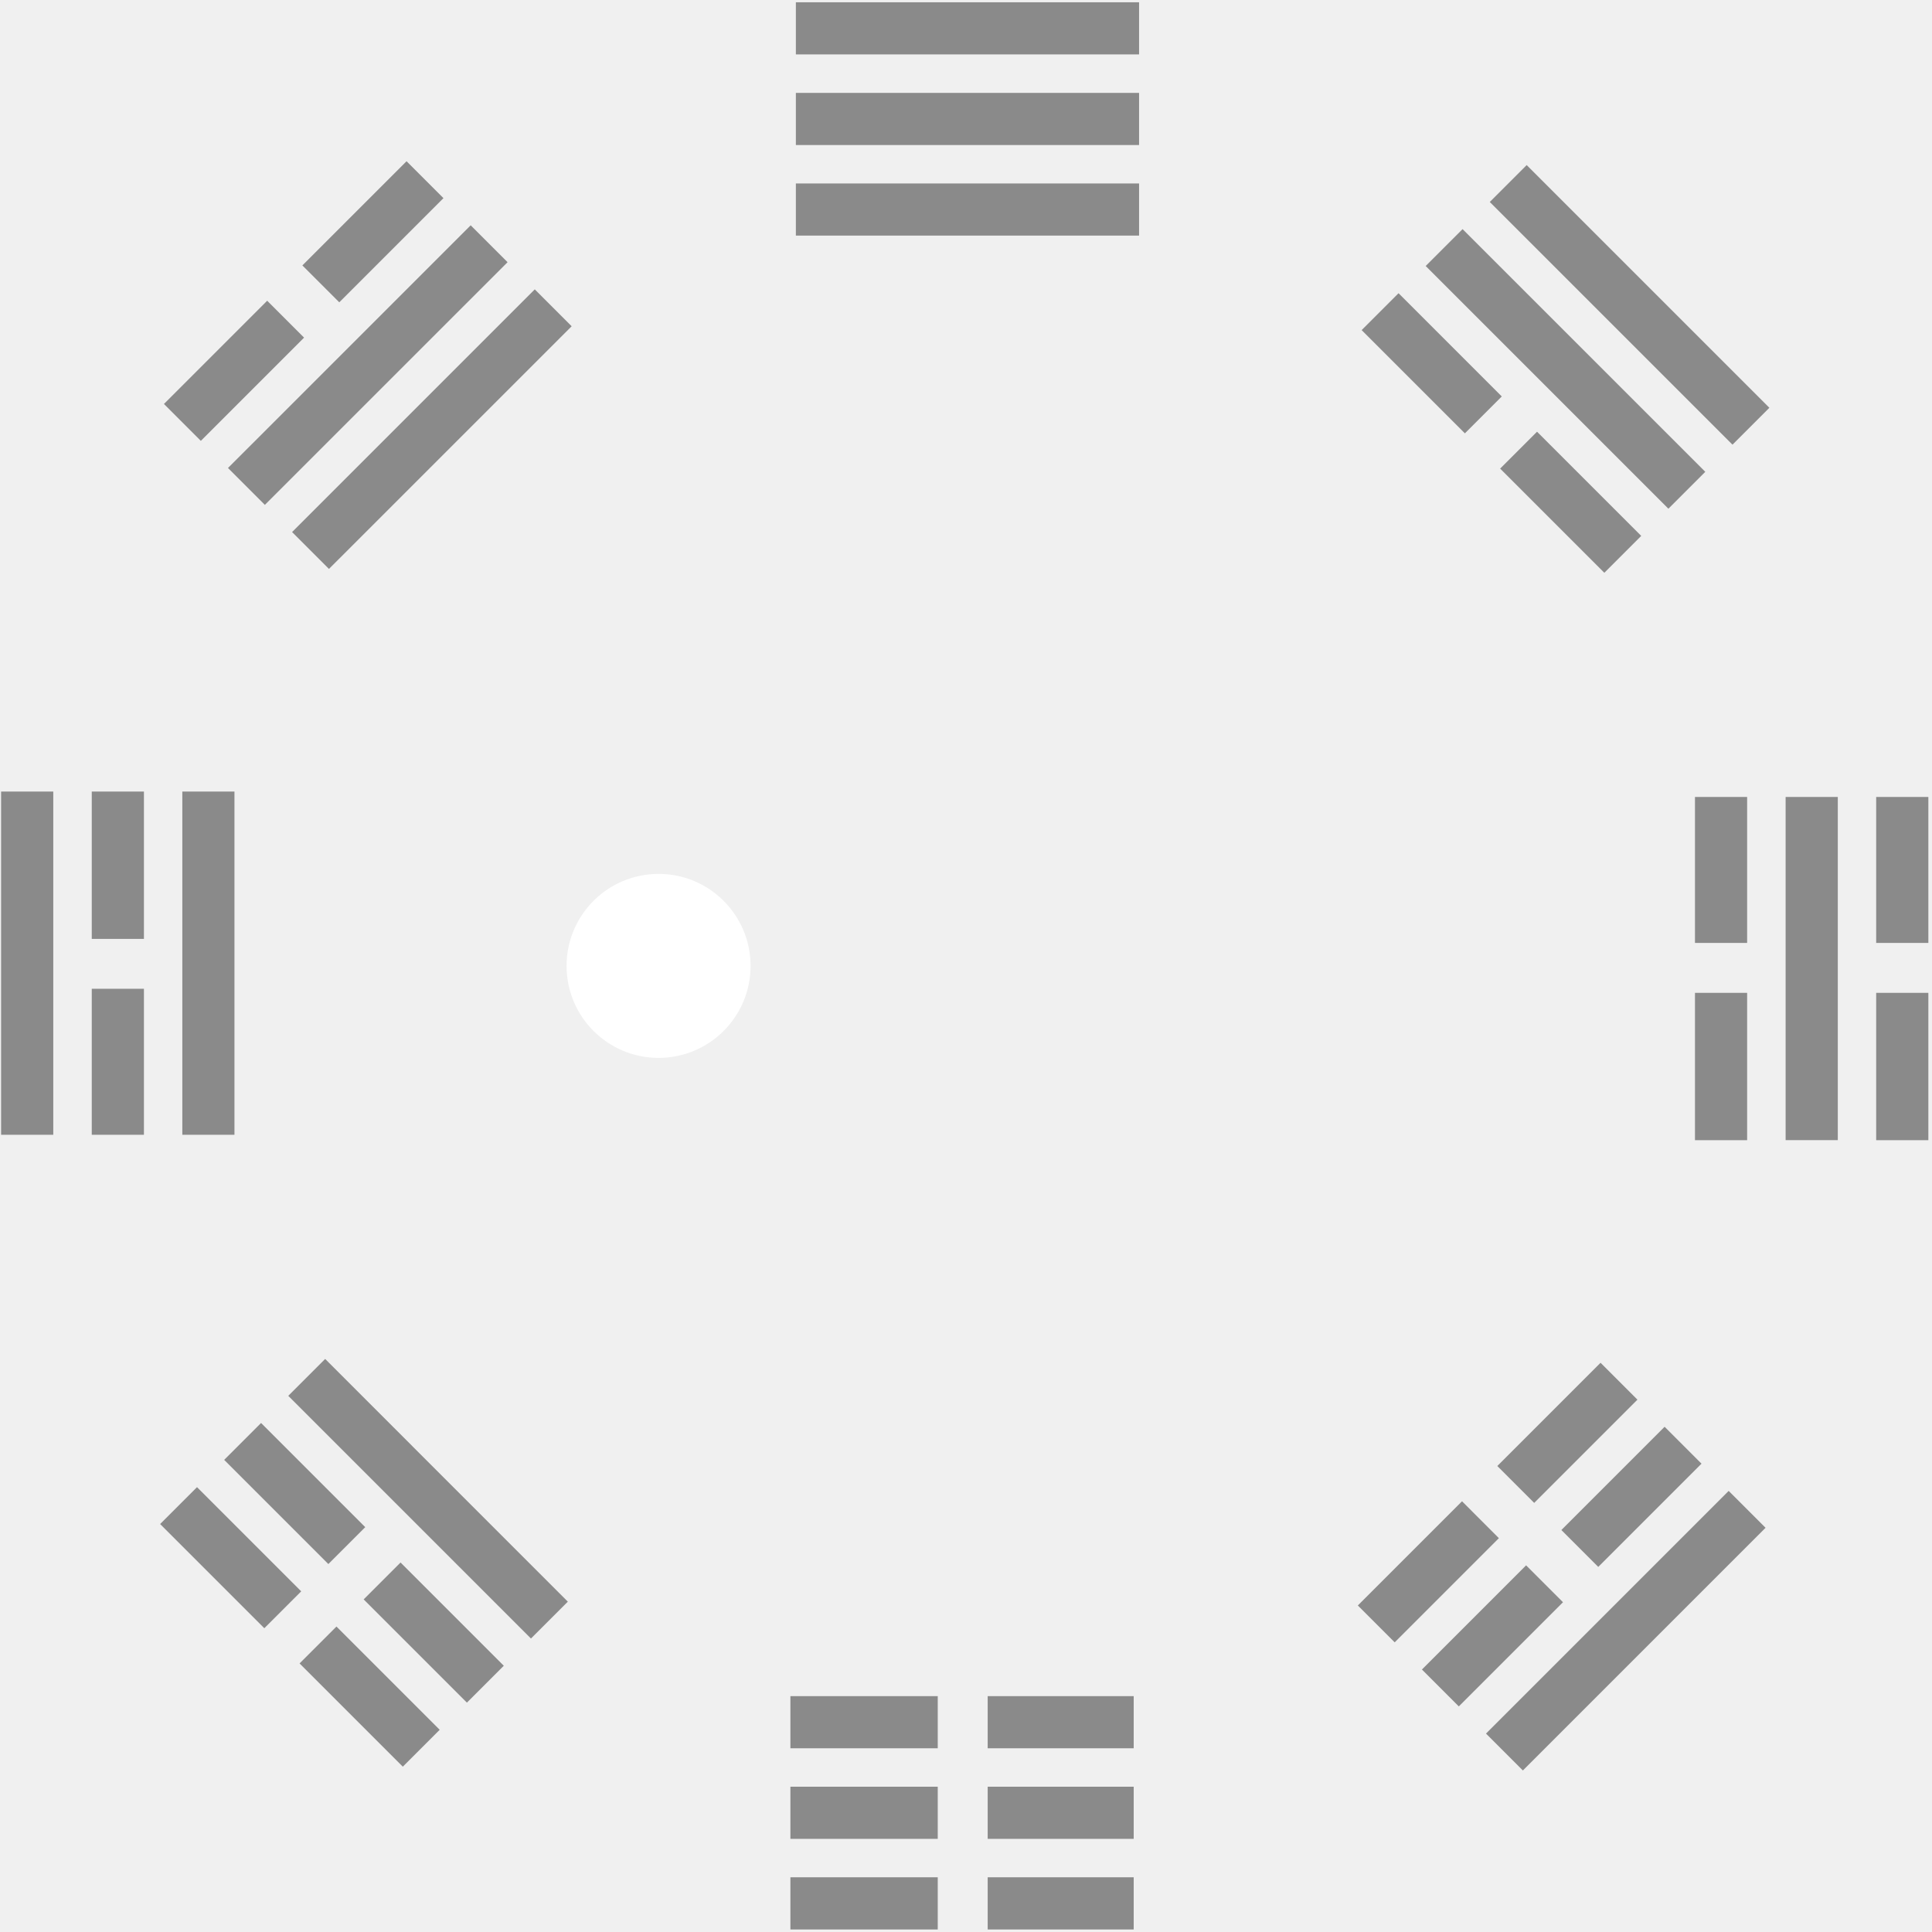
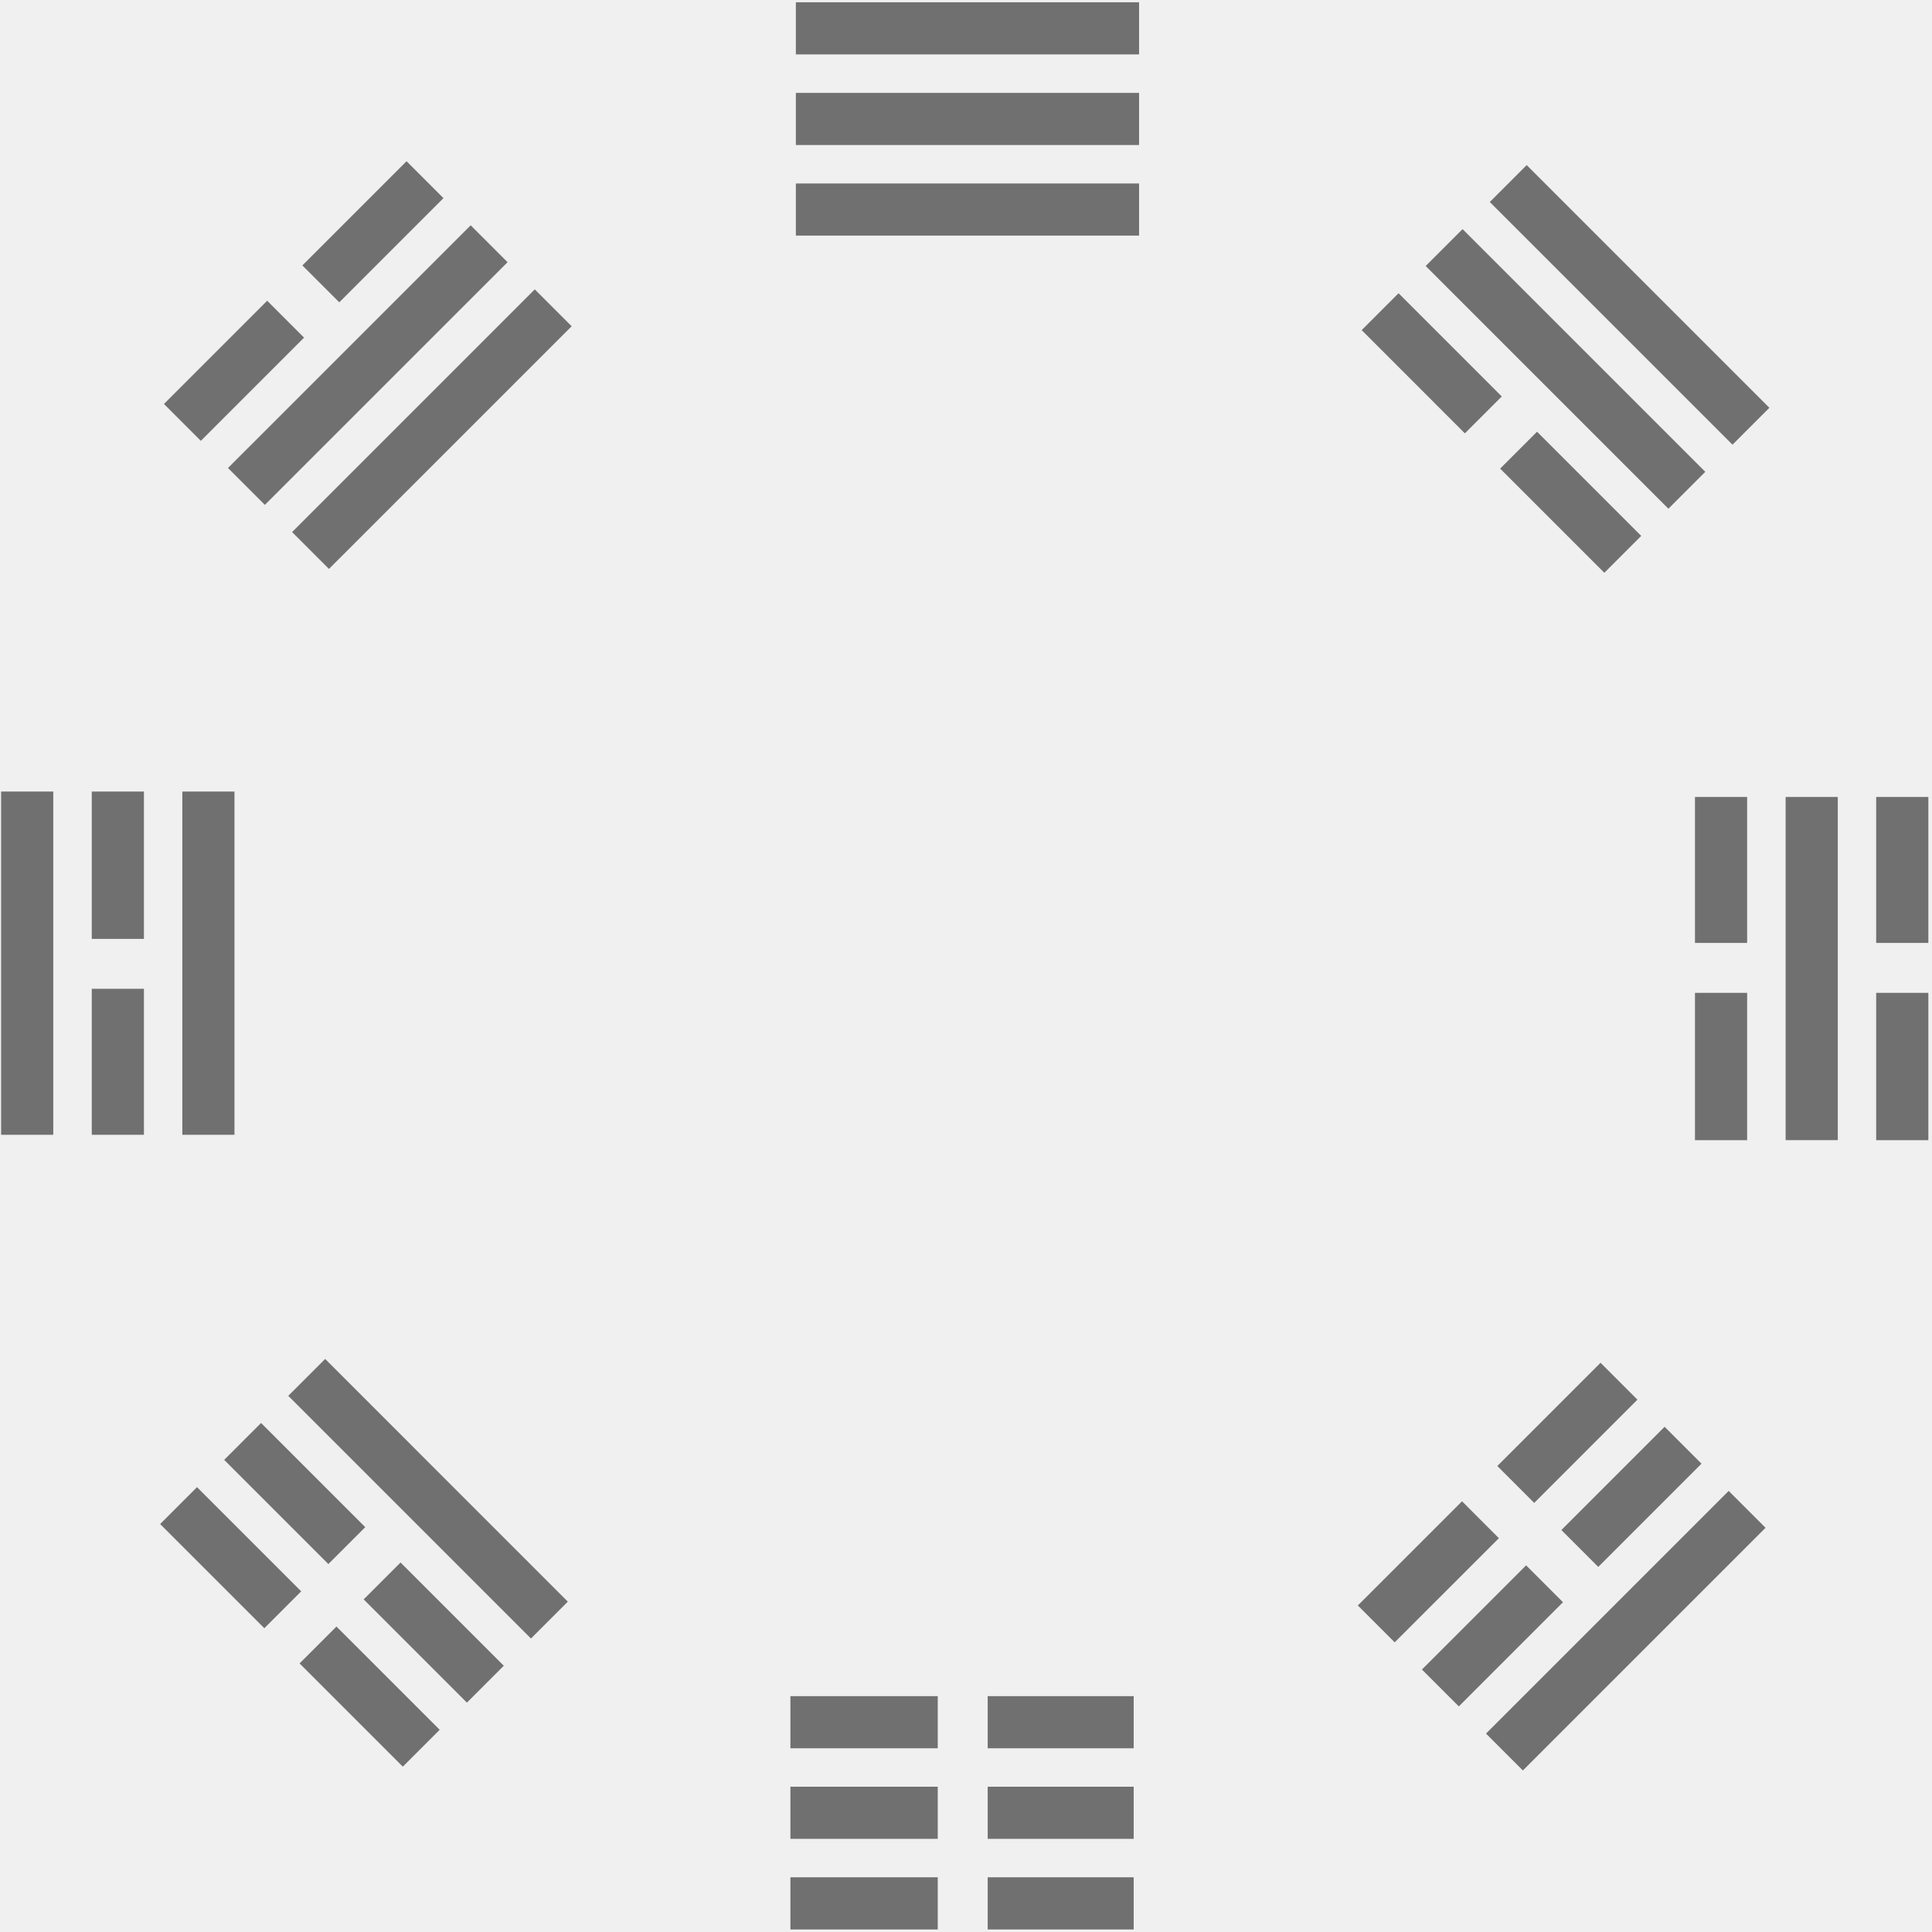
- <svg xmlns="http://www.w3.org/2000/svg" t="1772615693555" class="icon" viewBox="0 0 1024 1024" version="1.1" p-id="11882" data-spm-anchor-id="a313x.search_index.0.i11.9a0d3a81qugJyw" width="200" height="200">
-   <path d="M300.295 511.944c0 26.928 21.834 48.762 48.762 48.762s48.762-21.834 48.762-48.762-21.834-48.762-48.762-48.762-48.762 21.834-48.762 48.762z m0 0" fill="#ffffff" p-id="11883" data-spm-anchor-id="a313x.search_index.0.i10.9a0d3a81qugJyw" class="selected" />
-   <path d="M421.824 1.197h181.911v27.651H421.824V1.197z m0 48.024h181.911v27.651H421.824V49.221z m0 48.024h181.911v27.637H421.824V97.245zM120.847 248.04l128.626-128.626 19.552 19.552-128.64 128.626-19.552-19.552z m33.955 33.969l128.64-128.64 19.552 19.552-128.64 128.626-19.552-19.552z m5.469-141.332l55.219-55.219 19.552 19.552-55.219 55.219-19.552-19.538z m-73.379 73.435l54.718-54.718 19.552 19.552-54.718 54.718-19.552-19.552zM0.584 601.466V419.542h27.651v181.925H0.584z m96.049 0V419.542h27.637v181.925H96.633zM48.637 419.542H76.288v78.097H48.637v-78.097z m0 104.538H76.288v77.387H48.637V524.079z m0 0" p-id="11884" fill="#8a8a8a" data-spm-anchor-id="a313x.search_index.0.i13.9a0d3a81qugJyw" class="" />
-   <path d="M281.411 868.446l-128.626-128.626 19.552-19.552 128.626 128.64-19.552 19.552z m-122.628 13.206l19.552-19.552 54.718 54.718L213.5 936.371l-54.718-54.718z m-73.908-73.88l19.552-19.552 55.219 55.219-19.552 19.552-55.219-55.219z m0 0M118.815 773.761l19.552-19.552 55.219 55.219-19.552 19.552-55.219-55.219z m73.936 73.95l19.552-19.552 54.718 54.718-19.552 19.552-54.718-54.718z m0 0M418.929 995.013h78.097v27.651h-78.097v-27.651z m104.565 0h77.387v27.651h-77.387v-27.651z m-104.565-48.024h78.097v27.651h-78.097V946.988z m104.565 0h77.387v27.651h-77.387V946.988z m0 0M418.929 898.978h78.097v27.651h-78.097V898.978z m104.565 0h77.387v27.651h-77.387V898.978z m0 0M935.786 809.762l-128.626 128.626-19.552-19.552 128.626-128.626 19.552 19.552z m-108.225 1.183l54.718-54.718 19.552 19.552-54.718 54.718-19.552-19.552z m-73.908 73.936l55.219-55.219 19.552 19.552-55.219 55.219-19.552-19.552z m0 0M719.683 850.926l55.219-55.219 19.538 19.552-55.219 55.219-19.552-19.552z m73.922-73.908l54.718-54.718 19.552 19.552-54.718 54.718-19.552-19.552z m0 0M974.069 422.394v181.911h-27.651V422.394h27.651z m20.345 0h27.651v77.373h-27.651v-77.373z m0 103.828h27.651v78.097h-27.651v-78.097z m0 0M898.366 422.394h27.651v77.373h-27.651v-77.373z m0 103.828h27.651v78.097h-27.651v-78.097z m0 0M809.164 87.49l128.64 128.64-19.552 19.552-128.64-128.626 19.552-19.552z m-33.969 33.955l128.64 128.626-19.552 19.552-128.64-128.64 19.552-19.552z m-53.493 53.521l19.552-19.552L795.971 210.133l-19.552 19.552-54.718-54.718z m73.407 73.407l19.552-19.552 55.219 55.219-19.552 19.552-55.219-55.219z m0 0" p-id="11885" fill="#8a8a8a" data-spm-anchor-id="a313x.search_index.0.i12.9a0d3a81qugJyw" class="" />
+ <svg xmlns="http://www.w3.org/2000/svg" width="1024" height="1024" data-spm-anchor-id="a313x.search_index.0.i17.9a0d3a817Y3AJ6" p-id="12374" version="1.1" class="icon" t="1772616204097">
+   <g>
+     <path id="svg_2" fill="#707070" data-spm-anchor-id="a313x.search_index.0.i15.9a0d3a817Y3AJ6" p-id="12376" d="m421.824,1.197l181.911,0l0,27.651l-181.911,0l0,-27.651zm0,48.024l181.911,0l0,27.651l-181.911,0l0,-27.651zm0,48.024l181.911,0l0,27.637l-181.911,0l0,-27.637zm-300.977,150.795l128.626,-128.626l19.552,19.552l-128.64,128.626l-19.552,-19.552l0.014,0zm33.955,33.969l128.64,-128.64l19.552,19.552l-128.64,128.626l-19.552,-19.552l0,0.014zm5.469,-141.332l55.219,-55.219l19.552,19.552l-55.219,55.219l-19.552,-19.538l0,-0.014zm-73.379,73.435l54.718,-54.718l19.552,19.552l-54.718,54.718l-19.552,-19.552zm-86.307,387.354l0,-181.925l27.651,0l0,181.925l-27.651,0l-0,0zm96.049,0l0,-181.925l27.637,0l0,181.925l-27.637,0zm-47.997,-181.925l27.651,0l0,78.097l-27.651,0l0,-78.097zm0,104.538l27.651,0l0,77.387l-27.651,0l0,-77.387zm0,0" />
+     <path id="svg_3" fill="#707070" data-spm-anchor-id="a313x.search_index.0.i14.9a0d3a817Y3AJ6" p-id="12377" d="m281.411,868.446l-128.626,-128.626l19.552,-19.552l128.626,128.64l-19.552,19.552l0,-0.014zm-122.628,13.206l19.552,-19.552l54.718,54.718l-19.552,19.552l-54.718,-54.718zm-73.908,-73.88l19.552,-19.552l55.219,55.219l-19.552,19.552l-55.219,-55.219zm0,0m33.941,-34.011l19.552,-19.552l55.219,55.219l-19.552,19.552l-55.219,-55.219zm73.936,73.95l19.552,-19.552l54.718,54.718l-19.552,19.552l-54.718,-54.718zm0,0m226.178,147.302l78.097,0l0,27.651l-78.097,0l0,-27.651zm104.565,0l77.387,0l0,27.651l-77.387,0l0,-27.651zm-104.565,-48.024l78.097,0l0,27.651l-78.097,0l0,-27.651zm104.565,0l77.387,0l0,27.651l-77.387,0l0,-27.651zm0,0m-104.565,-48.01l78.097,0l0,27.651l-78.097,0l0,-27.651zm104.565,0l77.387,0l0,27.651l-77.387,0l0,-27.651zm0,0m412.291,-89.216l-128.626,128.626l-19.552,-19.552l128.626,-128.626l19.552,19.552zm-108.225,1.183l54.718,-54.718l19.552,19.552l-54.718,54.718l-19.552,-19.552zm-73.908,73.936l55.219,-55.219l19.552,19.552l-55.219,55.219l-19.552,-19.552zm0,0m-33.969,-33.955l55.219,-55.219l19.538,19.552l-55.219,55.219l-19.552,-19.552l0.014,0zm73.922,-73.908l54.718,-54.718l19.552,19.552l-54.718,54.718l-19.552,-19.552zm0,0m180.464,-354.623l0,181.911l-27.651,0l0,-181.911l27.651,0zm20.345,0l27.651,0l0,77.373l-27.651,0l0,-77.373zm0,103.828l27.651,0l0,78.097l-27.651,0l0,-78.097zm0,0m-96.049,-103.828l27.651,0l0,77.373l-27.651,0l0,-77.373zm0,103.828l27.651,0l0,78.097l-27.651,0l0,-78.097zm0,0m-89.202,-438.732l128.64,128.64l-19.552,19.552l-128.64,-128.626l19.552,-19.552l0,-0.014zm-33.969,33.955l128.64,128.626l-19.552,19.552l-128.64,-128.64l19.552,-19.552l0,0.014zm-53.493,53.521l19.552,-19.552l54.718,54.718l-19.552,19.552l-54.718,-54.718zm73.407,73.407l19.552,-19.552l55.219,55.219l-19.552,19.552l-55.219,-55.219zm0,0" />
+   </g>
</svg>
